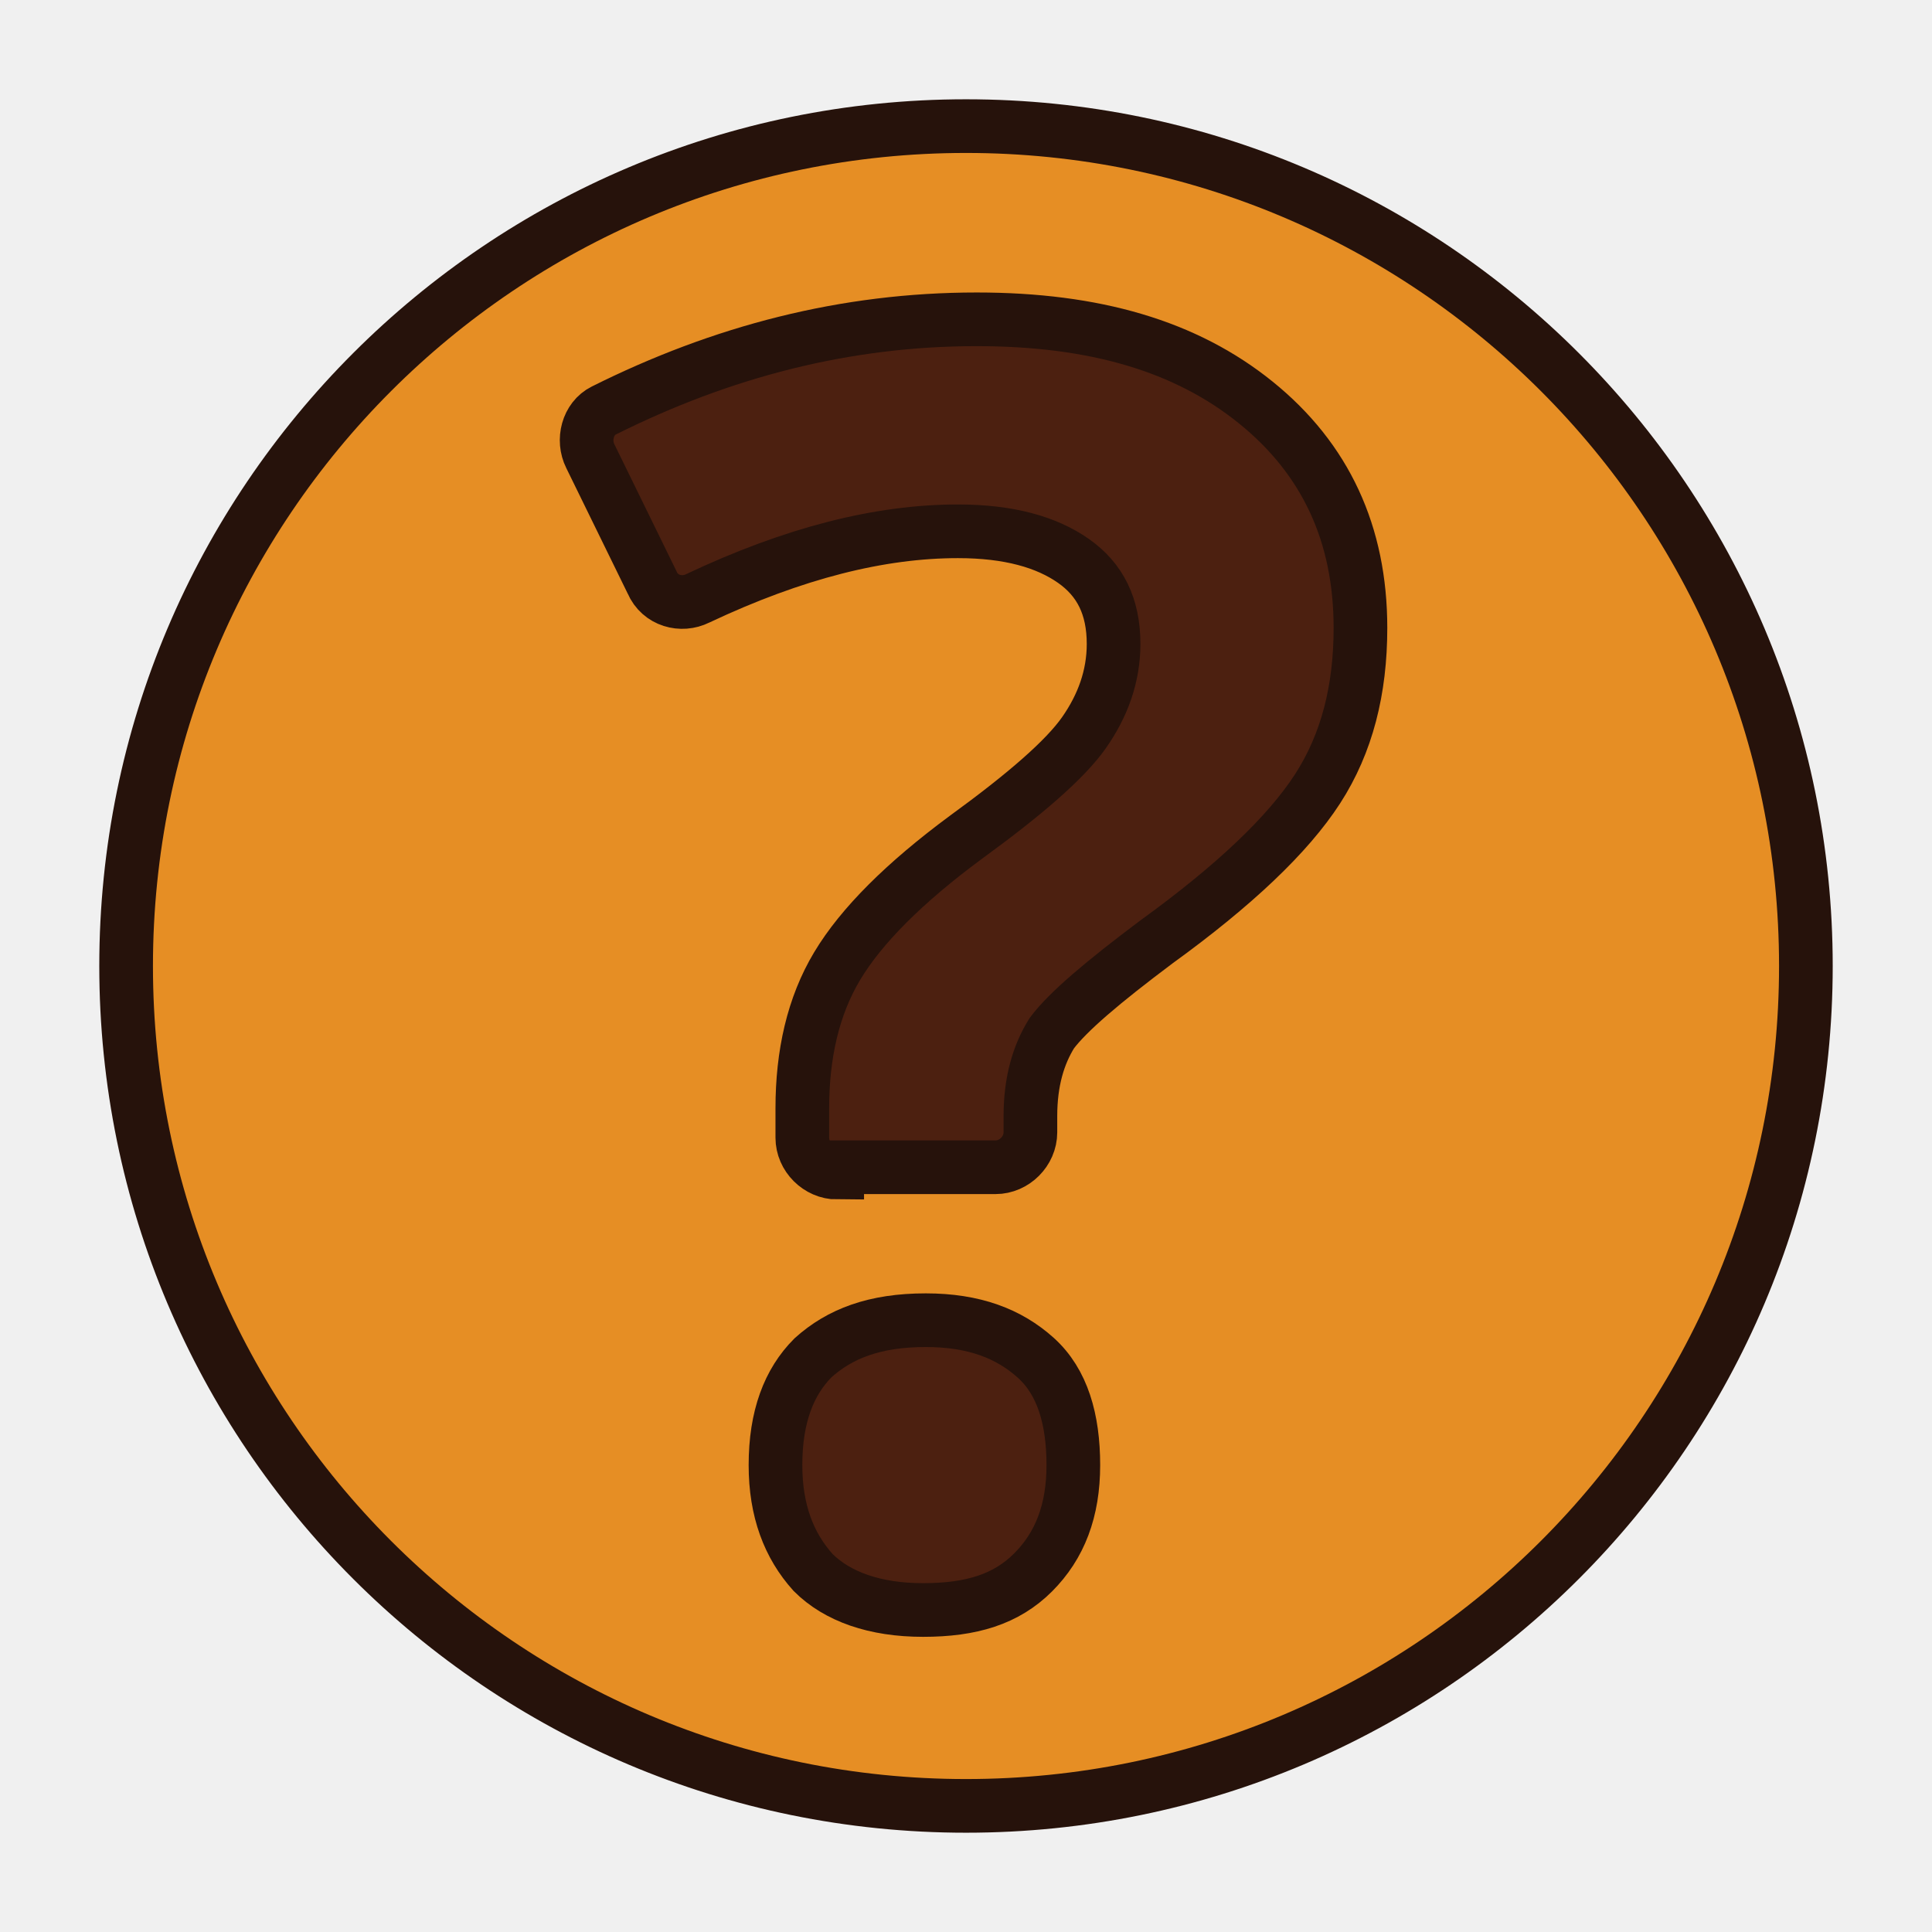
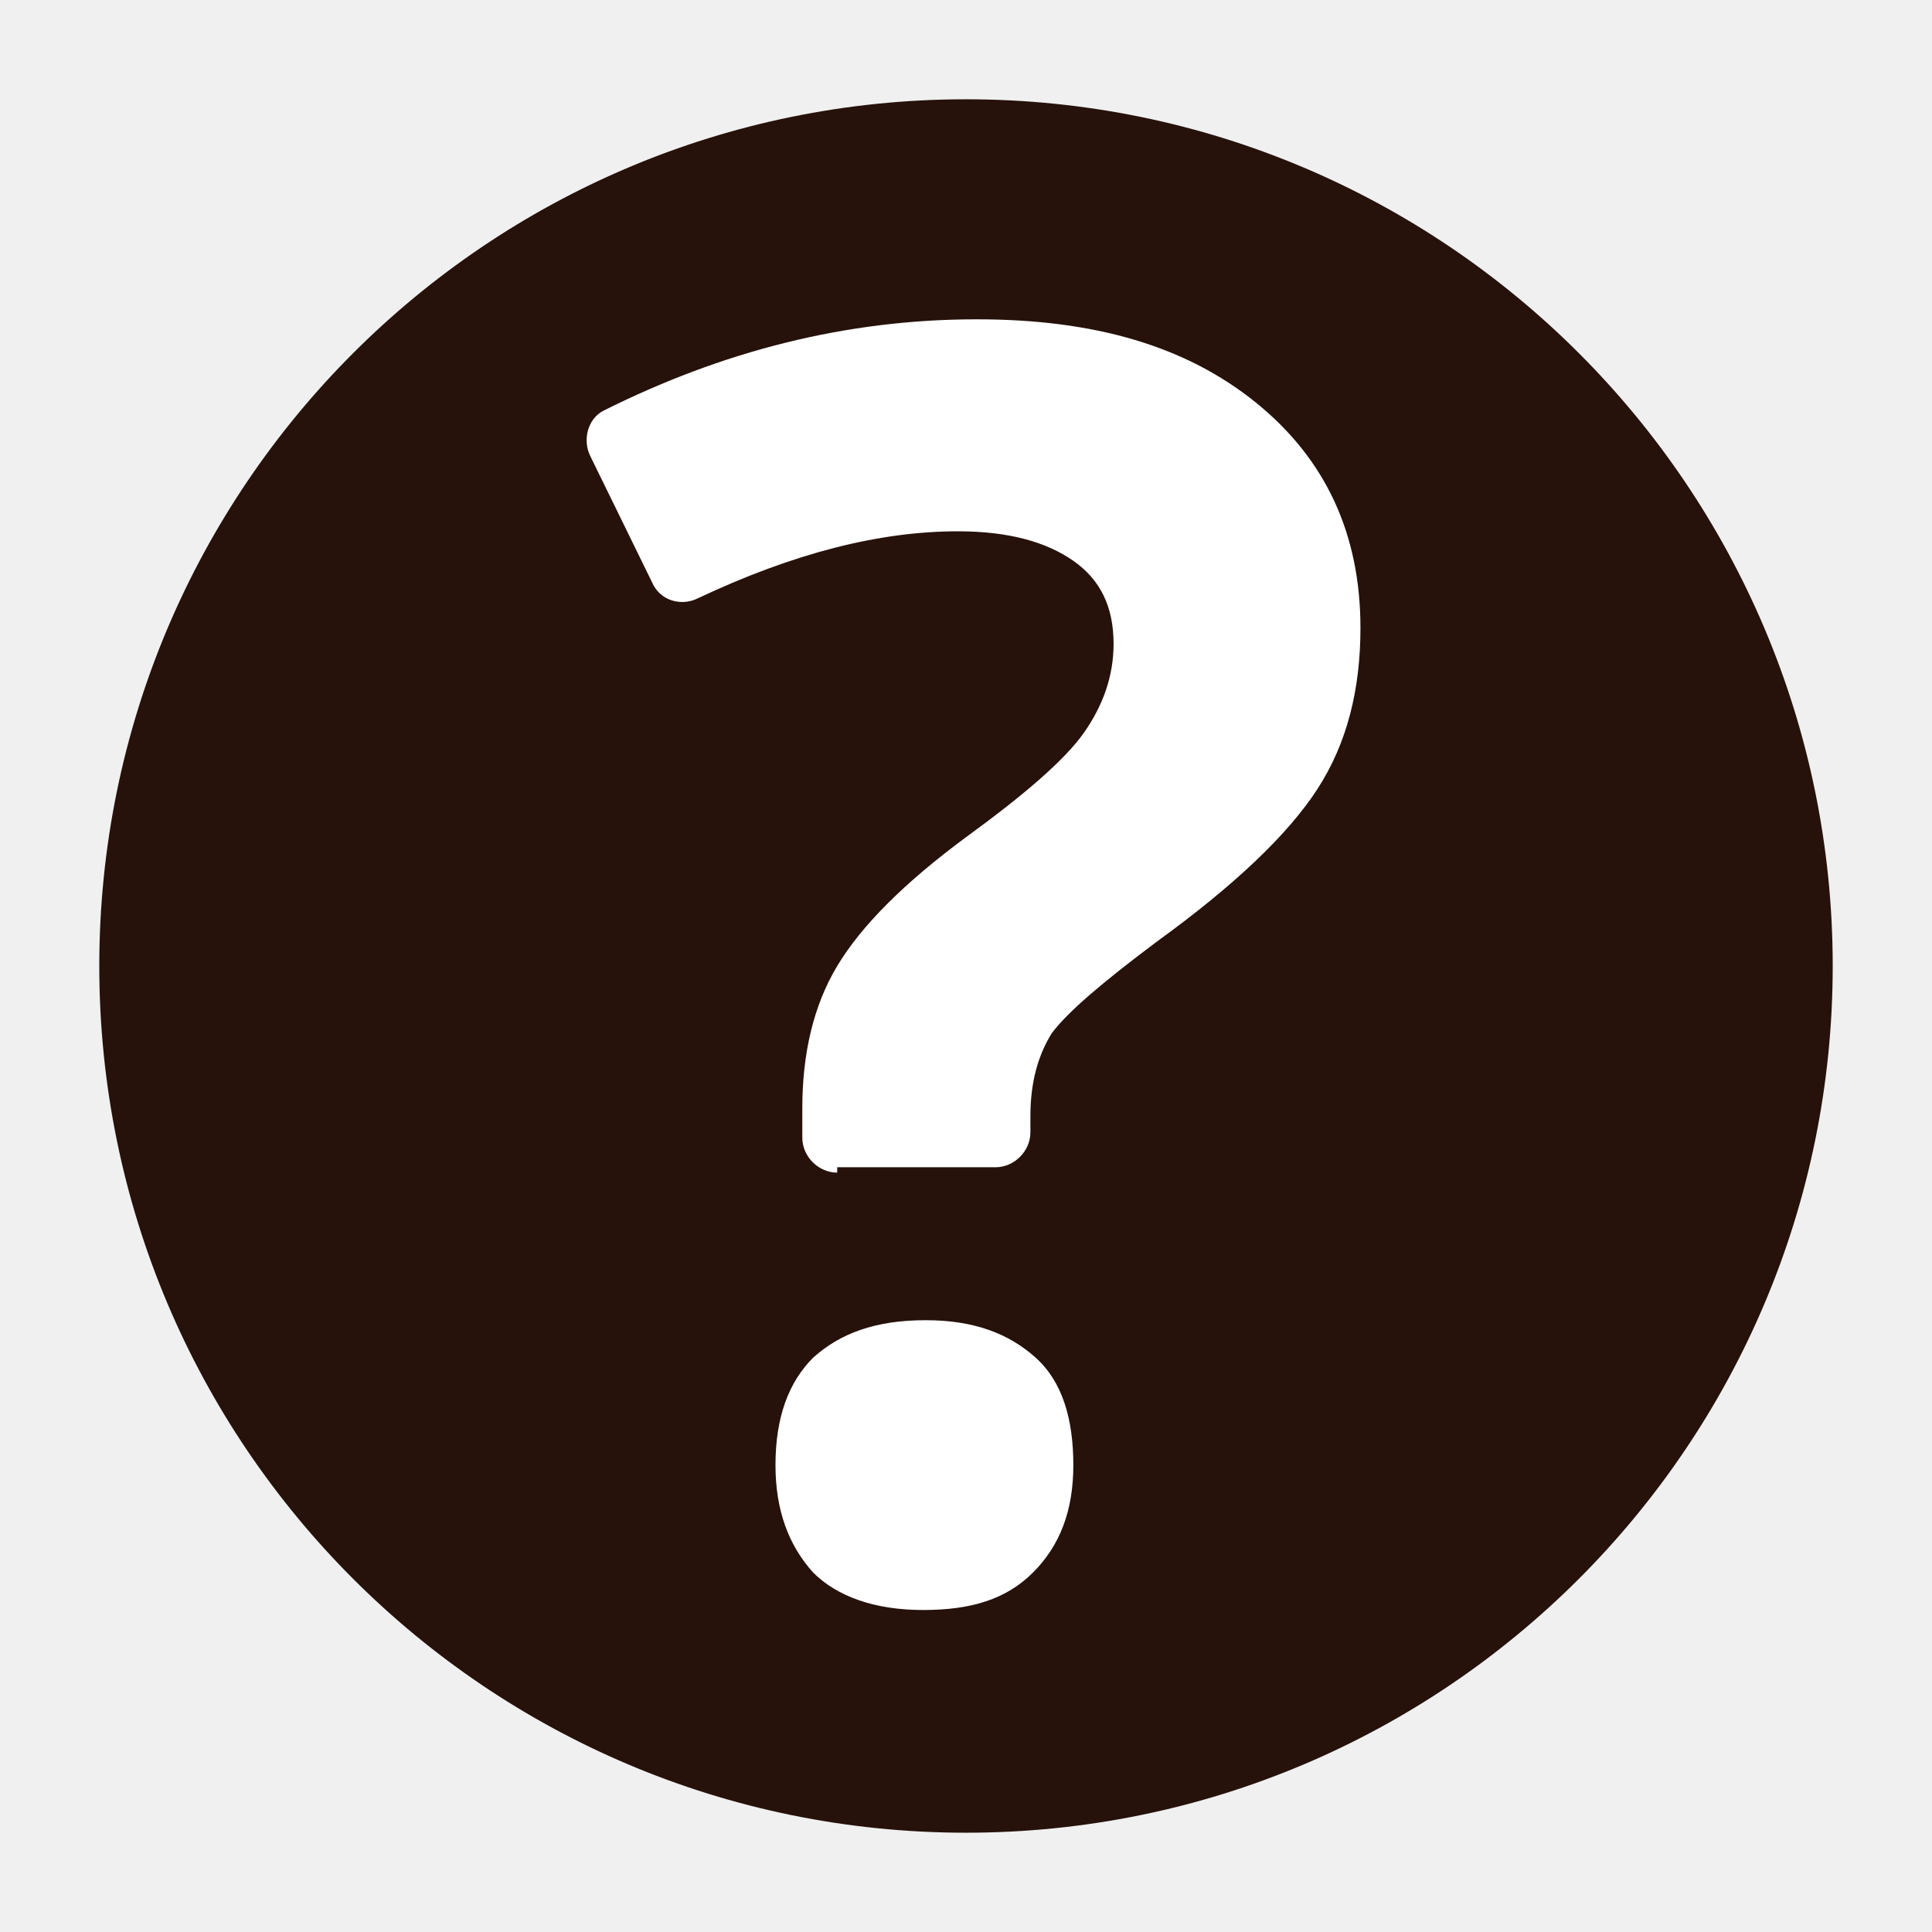
- <svg xmlns="http://www.w3.org/2000/svg" width="72" height="72" viewBox="0 0 72 72">
-   <style type="text/css">.st0{fill:#E68E24;stroke:#26120B;stroke-width:2;stroke-miterlimit:10;} .st1{fill:#4C2010;stroke:#26120B;stroke-width:2;stroke-miterlimit:10;}</style>
+ <svg xmlns="http://www.w3.org/2000/svg" version="1.1" id="Layer_1" x="0px" y="0px" width="72px" height="72px" viewBox="0 0 72 72" style="enable-background:new 0 0 72 72;" xml:space="preserve">
+   <style type="text/css">
+ 	.st0{fill:#26120B;stroke:#26120B;stroke-width:2;stroke-miterlimit:10;}
+ 	.st1{fill:#FFFFFF;}
+ </style>
  <circle class="st0" cx="36" cy="36" r="31.3" />
-   <path class="st1" d="M31.2 43.7c-.7 0-1.3-.6-1.3-1.3v-1.1c0-2 .4-3.8 1.3-5.3s2.5-3.1 4.8-4.8c2.2-1.6 3.7-2.9 4.4-3.9s1.1-2.1 1.1-3.3c0-1.4-.5-2.4-1.5-3.1-1-.7-2.4-1.1-4.3-1.1-2.9 0-6.1.8-9.7 2.5-.6.3-1.4.1-1.7-.6l-2.3-4.7c-.3-.6-.1-1.4.5-1.7 4.4-2.2 9-3.4 13.9-3.4 4.4 0 7.8 1 10.4 3.1 2.6 2.1 3.9 4.9 3.9 8.4 0 2.3-.5 4.3-1.6 6s-3.1 3.6-6 5.7c-2 1.5-3.3 2.6-3.9 3.4-.5.8-.8 1.8-.8 3.1v.6c0 .7-.6 1.3-1.3 1.3h-5.9zm-2.3 10.9c0-1.8.5-3.1 1.4-4 1-.9 2.3-1.4 4.2-1.4 1.8 0 3.1.5 4.1 1.4 1 .9 1.4 2.3 1.4 4 0 1.7-.5 3-1.5 4s-2.3 1.4-4.1 1.4c-1.8 0-3.2-.5-4.1-1.4-.9-1-1.4-2.3-1.4-4z" />
+   <g>
+     <path class="st1" d="M31.2,43.7c-0.7,0-1.3-0.6-1.3-1.3v-1.1c0-2,0.4-3.8,1.3-5.3c0.9-1.5,2.5-3.1,4.8-4.8c2.2-1.6,3.7-2.9,4.4-3.9   s1.1-2.1,1.1-3.3c0-1.4-0.5-2.4-1.5-3.1c-1-0.7-2.4-1.1-4.3-1.1c-2.9,0-6.1,0.8-9.7,2.5c-0.6,0.3-1.4,0.1-1.7-0.6l-2.3-4.7   c-0.3-0.6-0.1-1.4,0.5-1.7c4.4-2.2,9-3.4,13.9-3.4c4.4,0,7.8,1,10.4,3.1c2.6,2.1,3.9,4.9,3.9,8.4c0,2.3-0.5,4.3-1.6,6   s-3.1,3.6-6,5.7c-2,1.5-3.3,2.6-3.9,3.4c-0.5,0.8-0.8,1.8-0.8,3.1v0.6c0,0.7-0.6,1.3-1.3,1.3H31.2z M28.9,54.6c0-1.8,0.5-3.1,1.4-4   c1-0.9,2.3-1.4,4.2-1.4c1.8,0,3.1,0.5,4.1,1.4c1,0.9,1.4,2.3,1.4,4c0,1.7-0.5,3-1.5,4c-1,1-2.3,1.4-4.1,1.4c-1.8,0-3.2-0.5-4.1-1.4   C29.4,57.6,28.9,56.3,28.9,54.6z" />
+   </g>
</svg>
